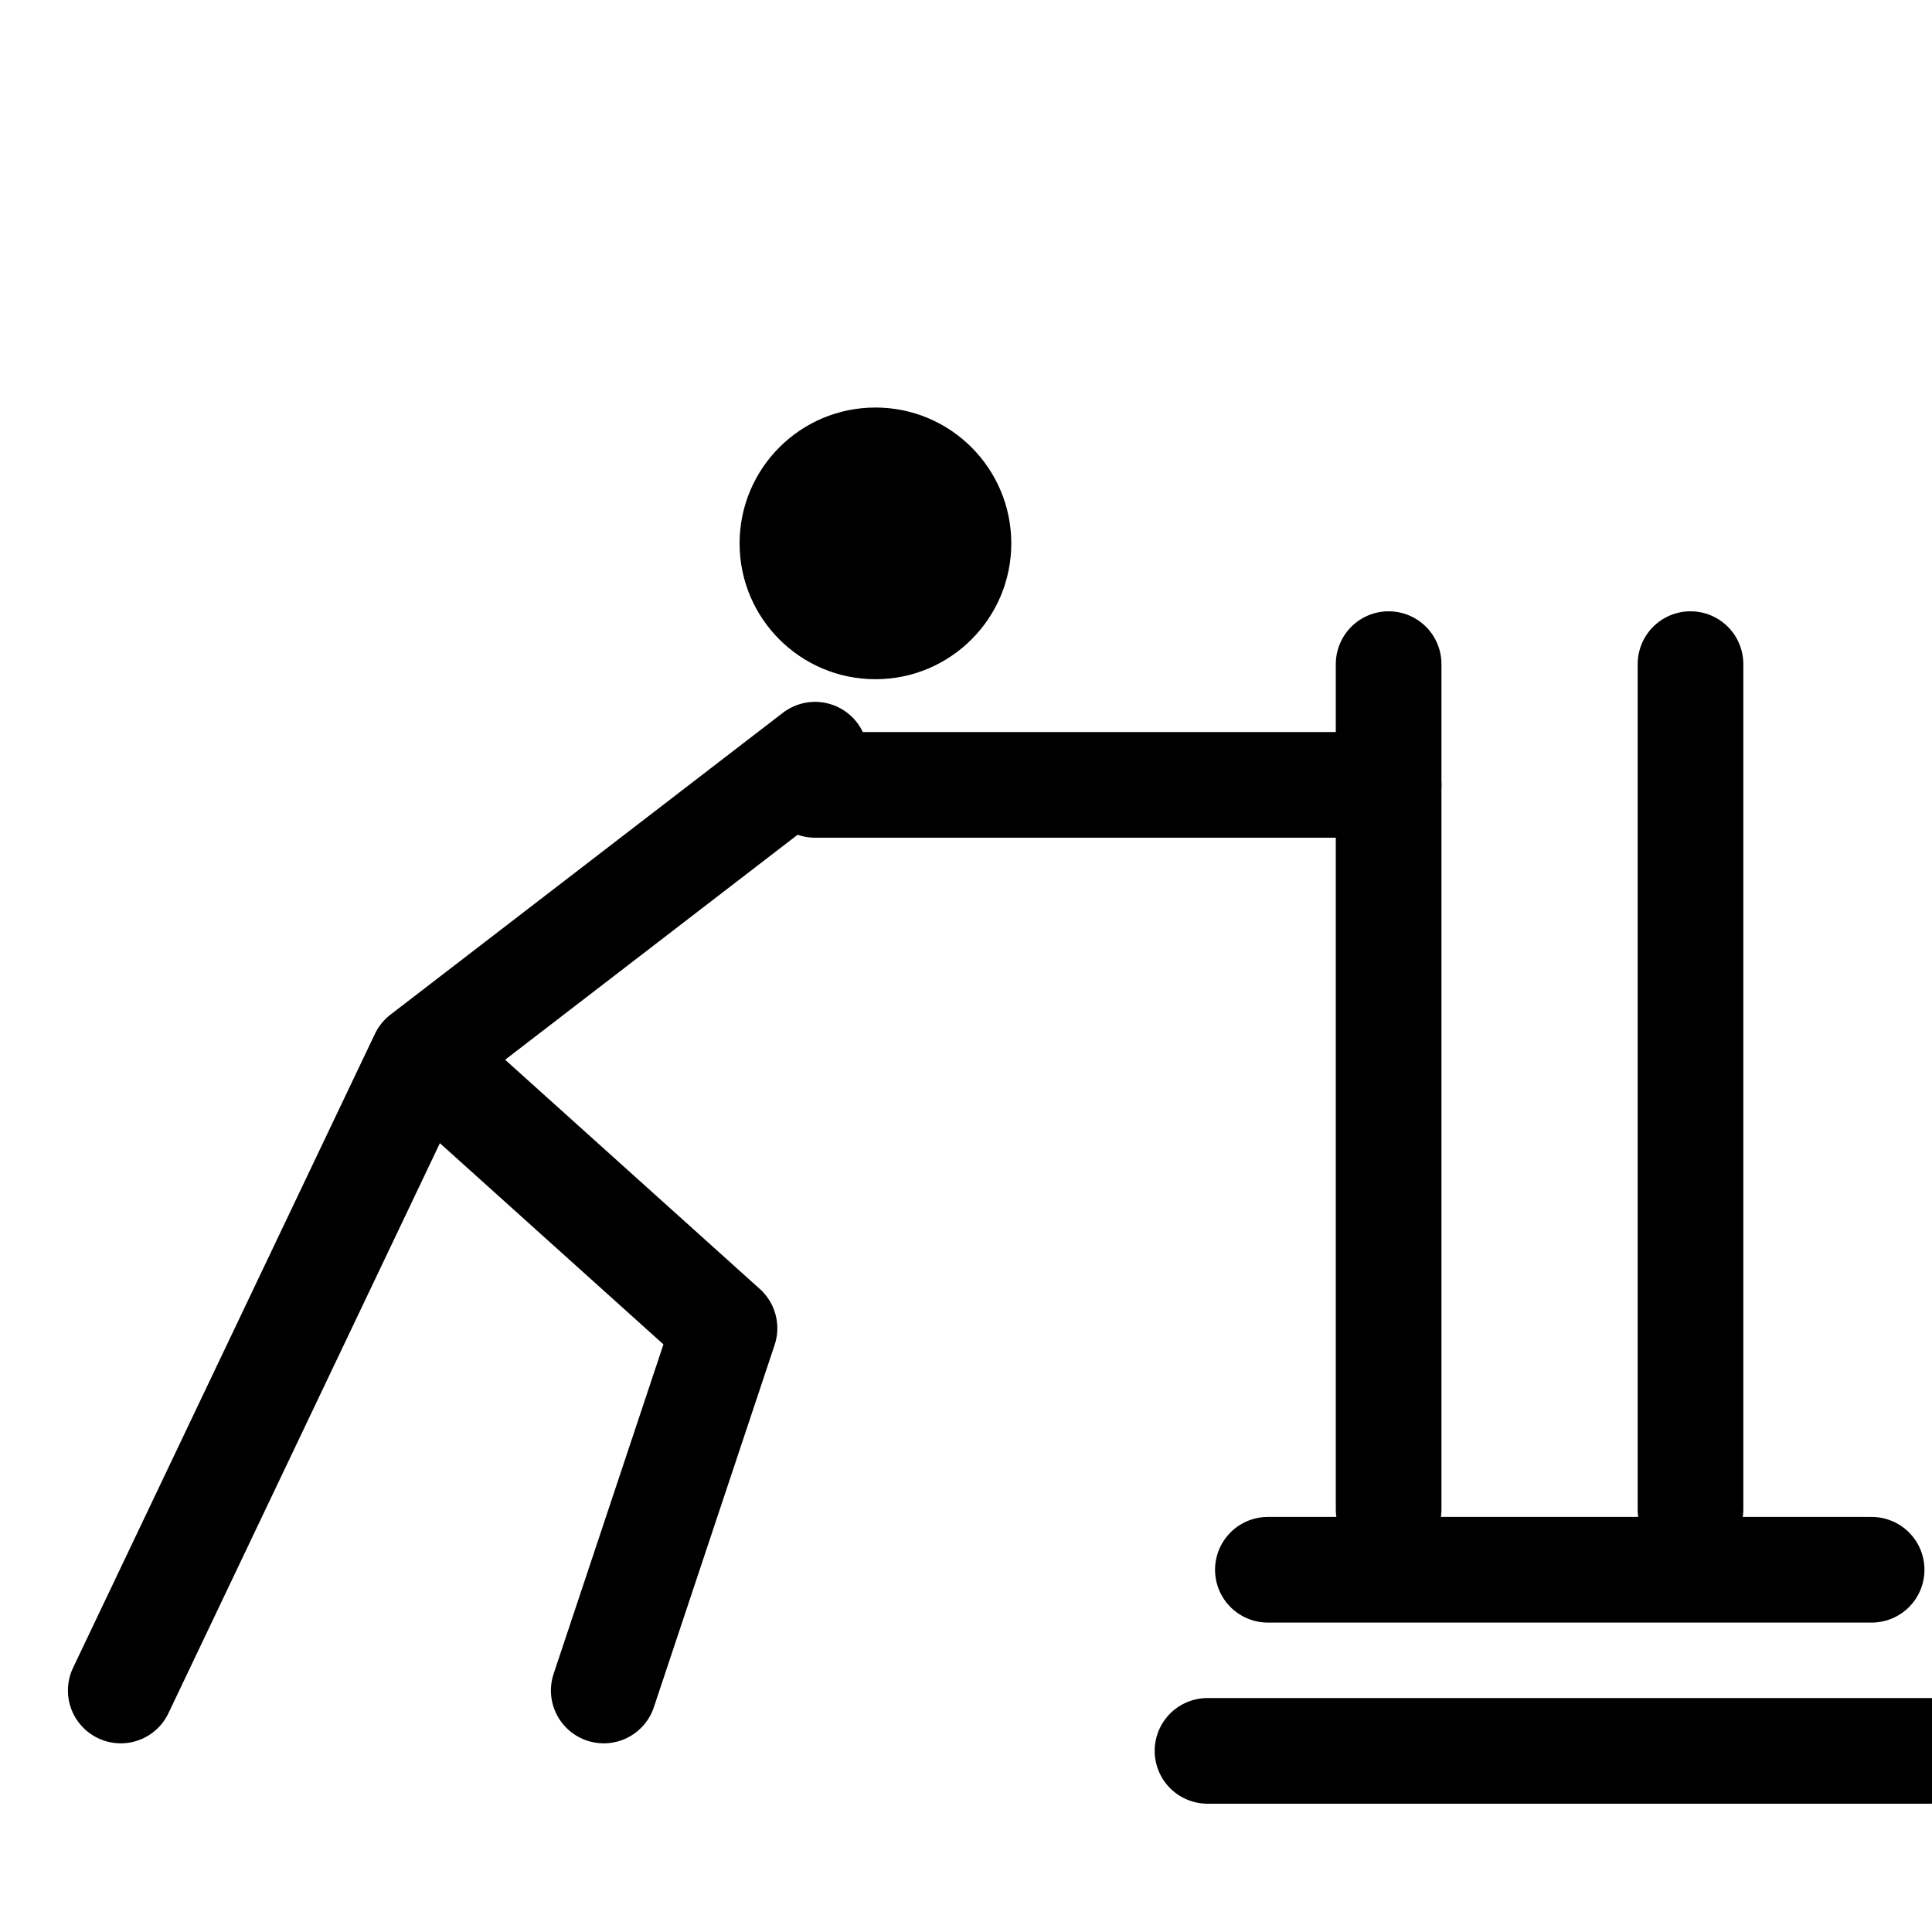
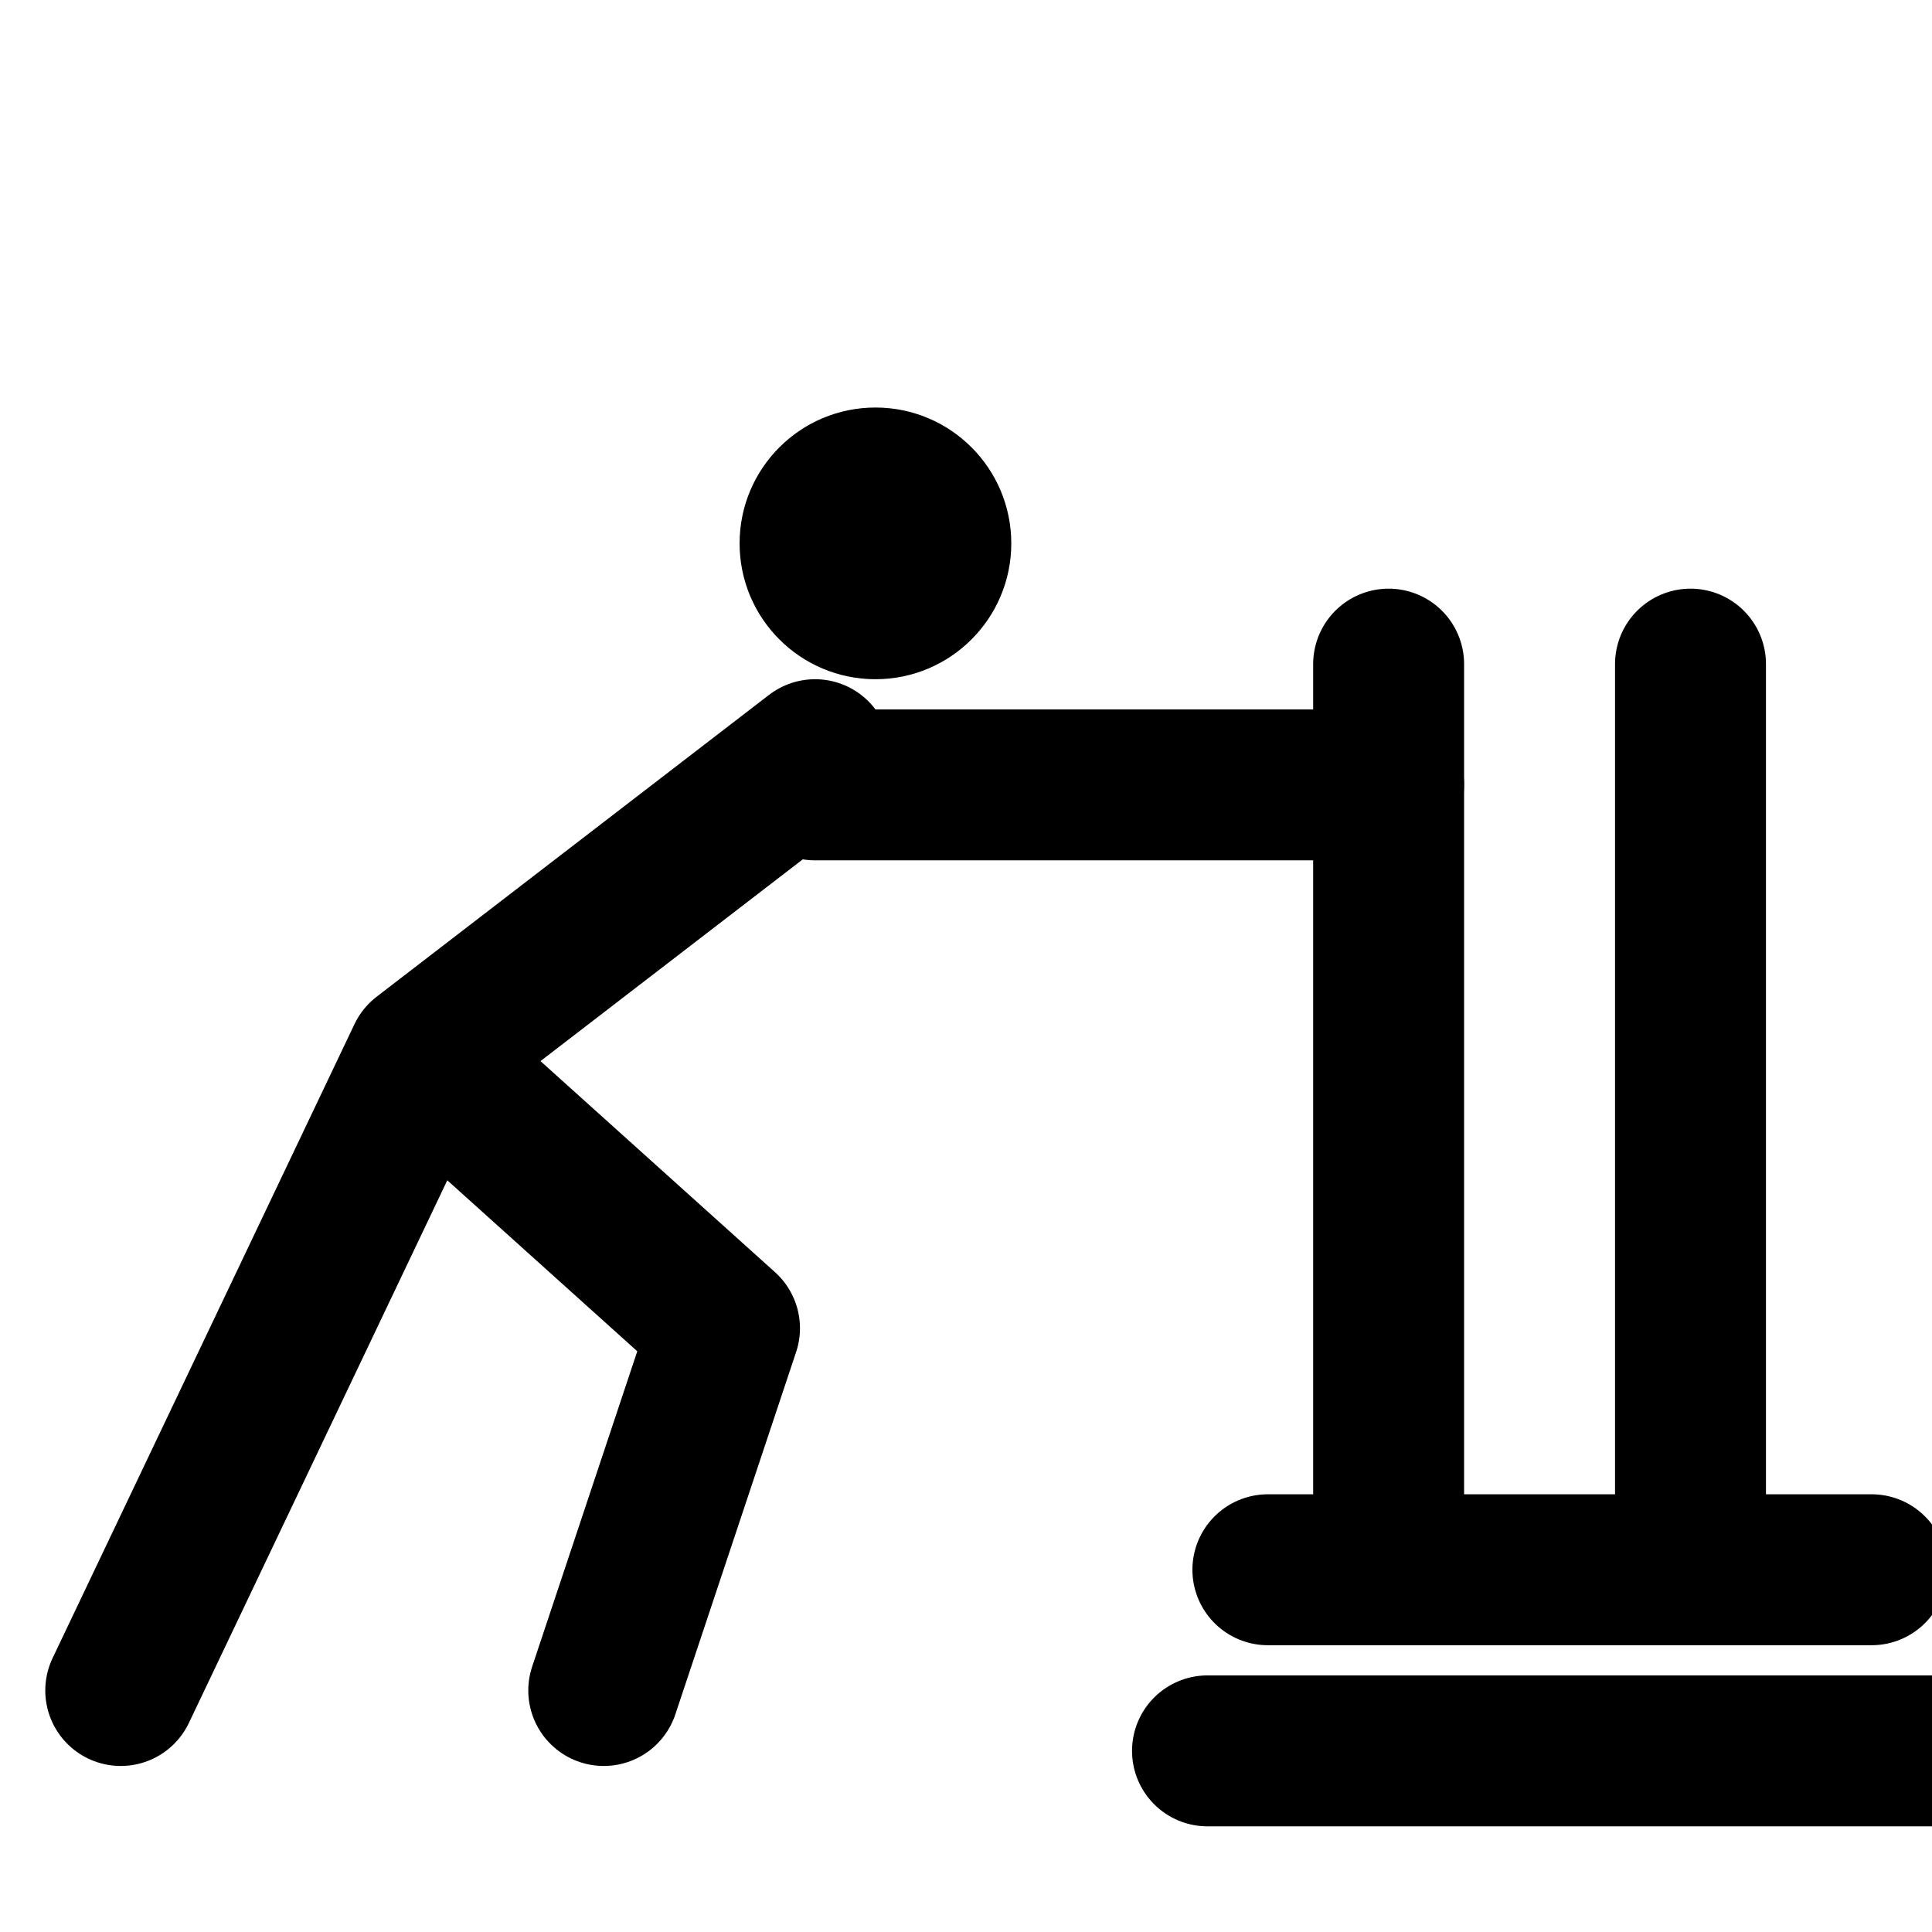
- <svg xmlns="http://www.w3.org/2000/svg" viewBox="0 0 64 64" fill="none" stroke="#000" stroke-width="3.5" stroke-linecap="round" stroke-linejoin="round">
+ <svg xmlns="http://www.w3.org/2000/svg" viewBox="0 0 64 64" fill="none" stroke="#000" stroke-width="5" stroke-linecap="round" stroke-linejoin="round">
  <path d="M46 22v28M56 22v28M42 52h20M40 58h24" />
  <circle cx="29" cy="18" r="4.5" fill="#000" stroke="none" />
  <path d="M27 25 14 35 4 56M14 35l10 9-4 12" />
  <path d="M27 26l19 0" />
</svg>
